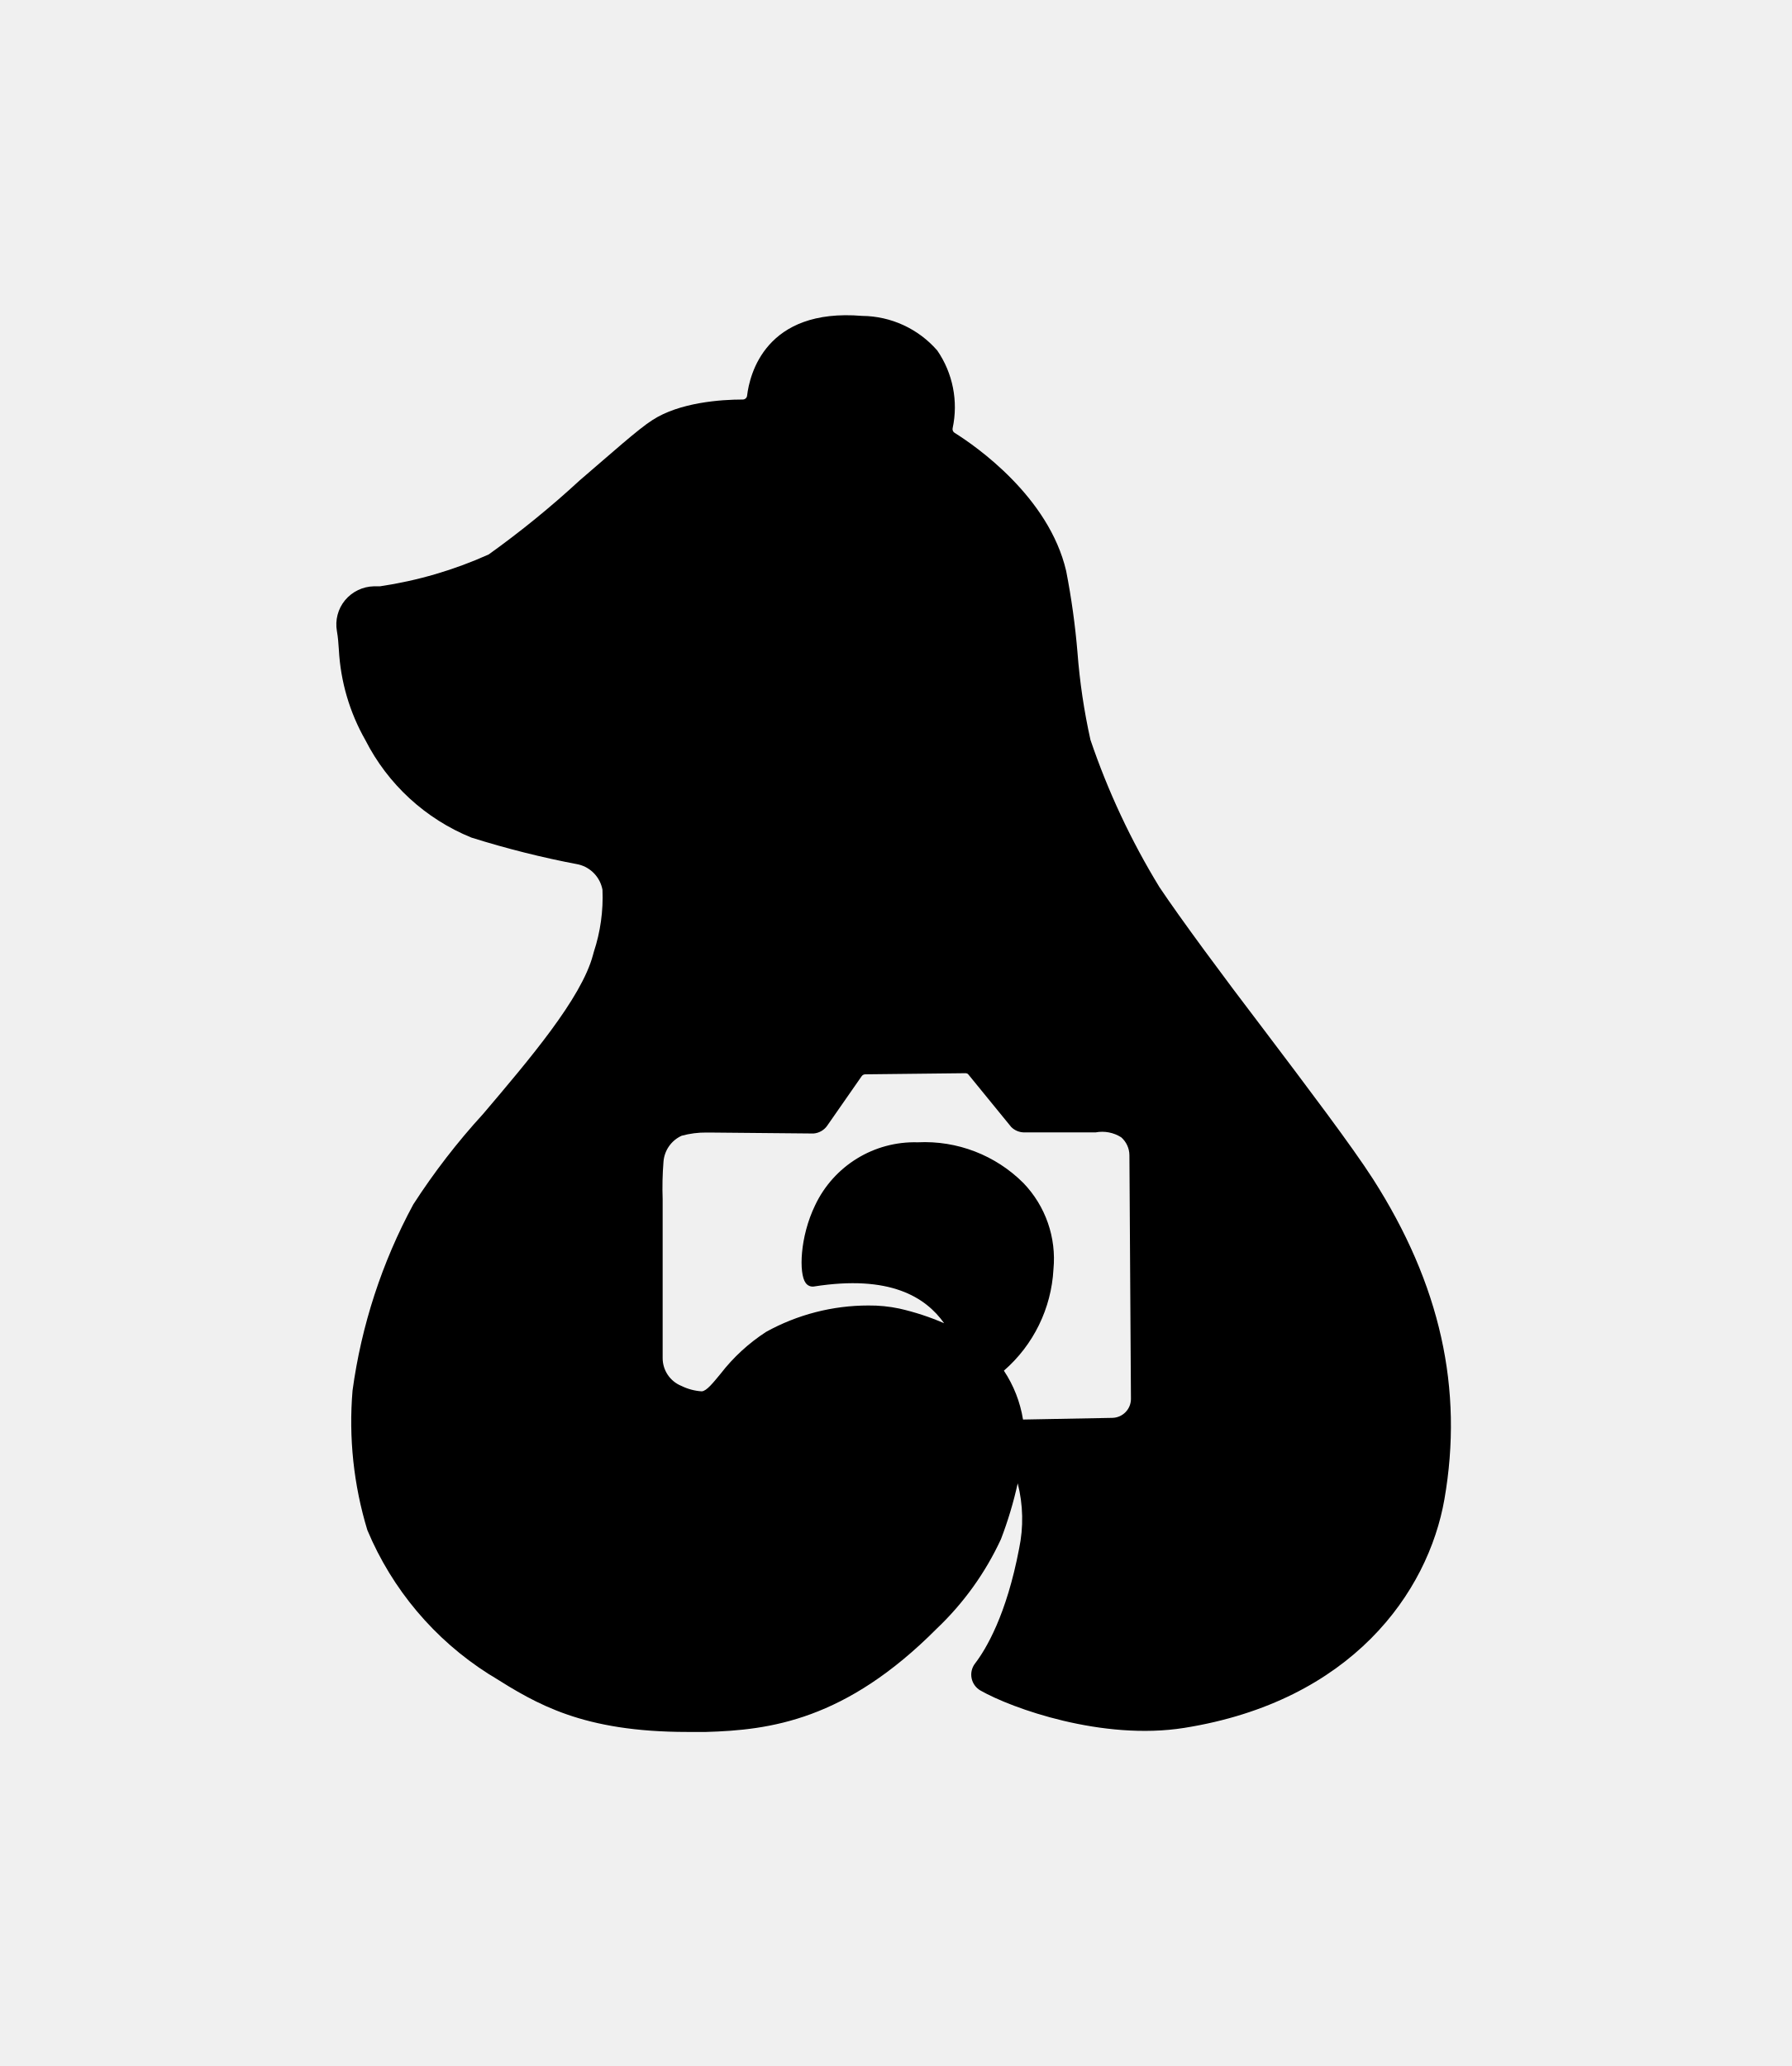
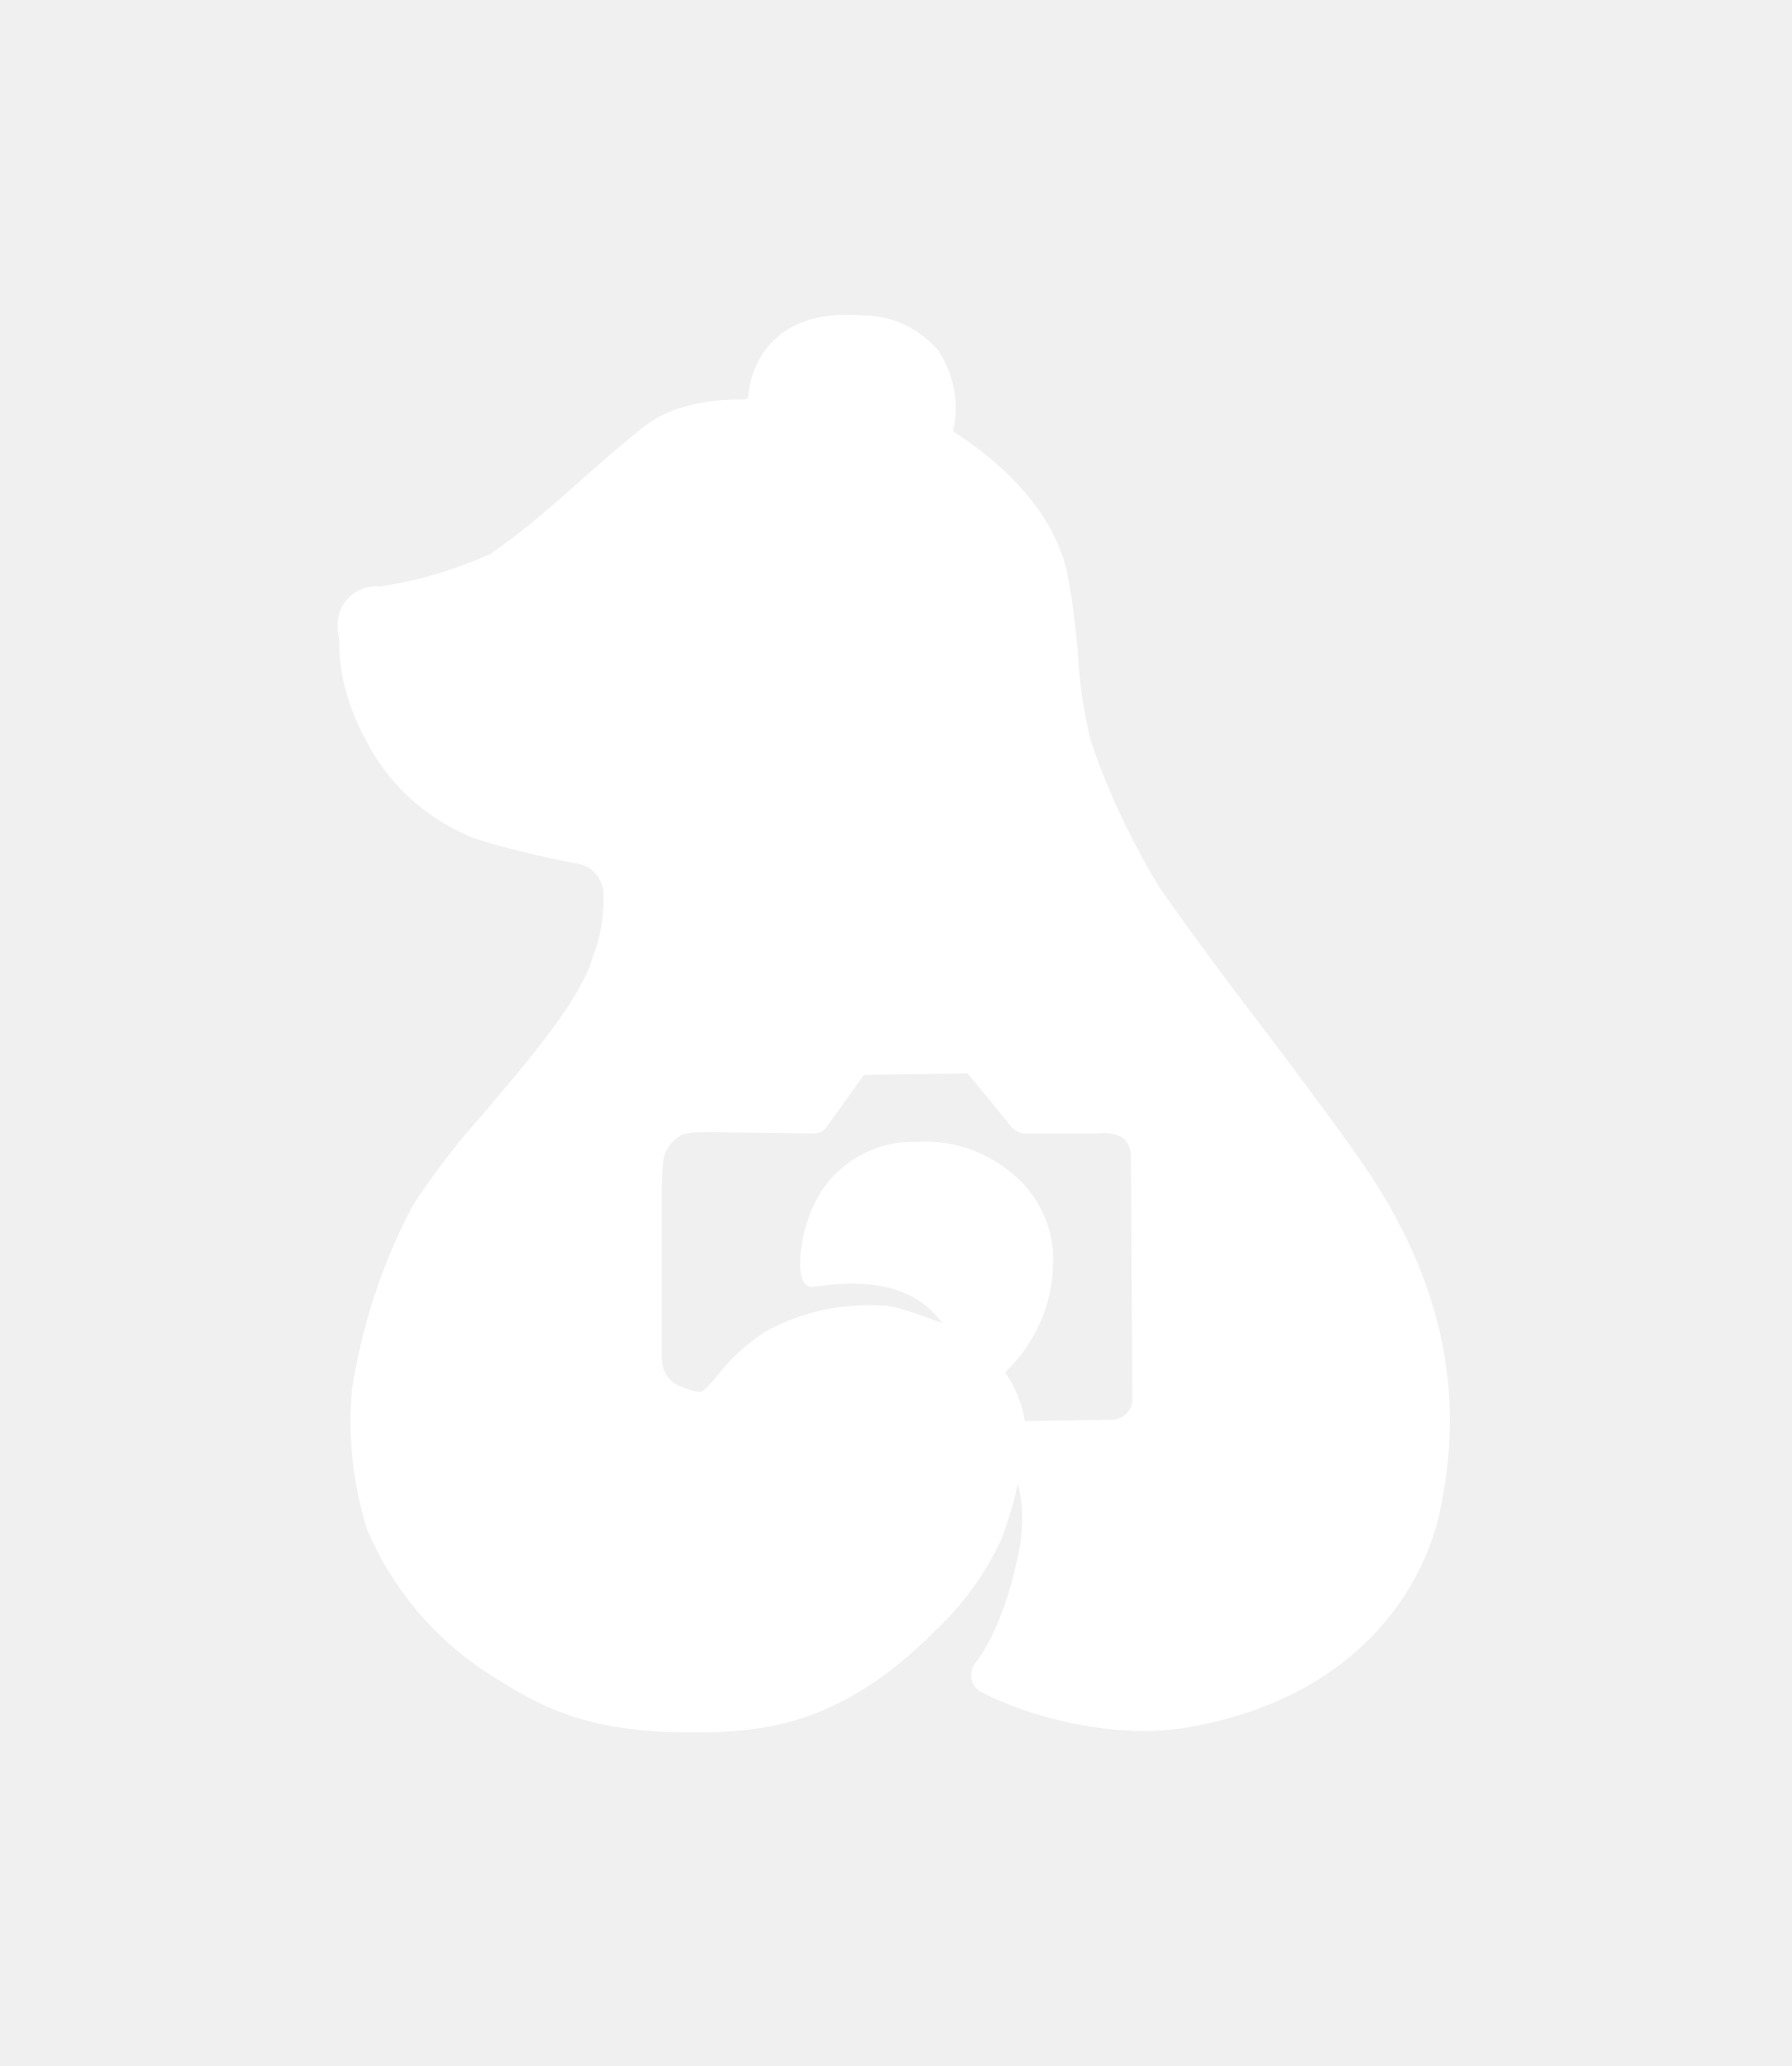
- <svg xmlns="http://www.w3.org/2000/svg" id="Layer_1" data-name="Layer 1" viewBox="0 0 128.33 148">
-   <path d="M98.33,84.45c-1.51-2.35-4.7-6.57-7.79-10.66-3-3.93-6-8-7.5-10.24A52.72,52.72,0,0,1,78.1,53a44.36,44.36,0,0,1-.93-6.27,53.88,53.88,0,0,0-.81-5.83c-1.24-5.3-6.43-8.92-8-9.9a.31.31,0,0,1-.13-.33,7.17,7.17,0,0,0-1.1-5.56,7.21,7.21,0,0,0-5.38-2.48c-6.94-.58-8.06,4.21-8.24,5.7a.31.31,0,0,1-.3.29c-1.59,0-4.54.21-6.48,1.47-1,.63-3,2.43-5.22,4.33A67.85,67.85,0,0,1,35,39.72,29.5,29.5,0,0,1,27.22,42l-.44,0a2.78,2.78,0,0,0-2.07,1,2.73,2.73,0,0,0-.58,2.21c.08.45.11.88.14,1.34a14.66,14.66,0,0,0,1.9,6.47A14.75,14.75,0,0,0,33.76,60a67.4,67.4,0,0,0,7.69,1.93,2.29,2.29,0,0,1,1.7,1.81,12.48,12.48,0,0,1-.62,4.45l-.06.22c-.82,3.1-4.57,7.5-7.87,11.39a48.84,48.84,0,0,0-5,6.48,39.14,39.14,0,0,0-4.35,13.33,26.68,26.68,0,0,0,1.06,10A22.5,22.5,0,0,0,35,119.92l.25.15c3.18,2,6.47,4,14,4l1.31,0c4.58-.13,10-.83,16.53-7.4a21,21,0,0,0,4.6-6.41,28.27,28.27,0,0,0,1.2-4,10.34,10.34,0,0,1,.1,4.68c-.9,4.73-2.36,7.19-3.16,8.23a1.31,1.31,0,0,0,.39,1.93c2.24,1.28,8.74,3.61,14.59,2.68,12-1.91,17.47-9.71,18.64-16.37C104.83,99.5,103.16,92,98.33,84.45ZM75.45,90.93a7.83,7.83,0,0,0-2.15-6.18,10,10,0,0,0-7.57-2.92,7.88,7.88,0,0,0-7.35,4.51c-1.1,2.27-1.17,4.9-.68,5.56a.61.61,0,0,0,.59.26c5.45-.86,8,.76,9.33,2.63a18.29,18.29,0,0,0-3.21-1.05,10.23,10.23,0,0,0-2.22-.22,15.13,15.13,0,0,0-7.32,1.89,13.18,13.18,0,0,0-3.26,3c-.53.64-1,1.24-1.35,1.26a3.85,3.85,0,0,1-1.46-.39,2.15,2.15,0,0,1-1.34-2V86.83c0-.25,0-.57,0-.93a23.39,23.39,0,0,1,.06-2.68,2.23,2.23,0,0,1,1.3-1.86,6.51,6.51,0,0,1,1.79-.23h.18l7.47.07a1.32,1.32,0,0,0,1-.58l2.45-3.52a.32.32,0,0,1,.26-.14l7.16-.08a.32.32,0,0,1,.2.06l3.1,3.8a1.33,1.33,0,0,0,.89.38H77.8c.2,0,.43,0,.67,0a2.54,2.54,0,0,1,1.83.35,1.72,1.72,0,0,1,.59,1.28L81,100.21a1.36,1.36,0,0,1-1.33,1.36l-6.4.12a8.88,8.88,0,0,0-1.37-3.5A10.36,10.36,0,0,0,75.45,90.93Z" />
+ <svg xmlns="http://www.w3.org/2000/svg" version="1.1" id="Layer_1" x="0px" y="0px" viewBox="0 0 128.3 148" style="enable-background:new 0 0 128.3 148;" xml:space="preserve">
+   <style type="text/css">
+ 	.st0{fill:#FFFFFF;}
+ </style>
+   <path class="st0" d="M98.3,84.4c-1.5-2.3-4.7-6.6-7.8-10.7c-3-3.9-6-8-7.5-10.2c-2-3.3-3.7-6.9-4.9-10.5c-0.5-2.1-0.8-4.2-0.9-6.3  c-0.2-2-0.4-3.9-0.8-5.8c-1.2-5.3-6.4-8.9-8-9.9c-0.1-0.1-0.2-0.2-0.1-0.3c0.4-1.9,0-3.9-1.1-5.6c-1.4-1.6-3.3-2.5-5.4-2.5  c-6.9-0.6-8.1,4.2-8.2,5.7c0,0.2-0.1,0.3-0.3,0.3c-1.6,0-4.5,0.2-6.5,1.5c-1,0.6-3,2.4-5.2,4.3c-2.1,1.9-4.2,3.7-6.5,5.3  c-2.5,1.1-5.1,1.9-7.8,2.3h-0.4c-0.8,0-1.6,0.4-2.1,1c-0.5,0.6-0.7,1.4-0.6,2.2c0.1,0.5,0.1,0.9,0.1,1.3c0.1,2.3,0.8,4.5,1.9,6.5  c1.6,3.2,4.3,5.6,7.6,7c2.5,0.8,5.1,1.4,7.7,1.9c0.9,0.2,1.5,0.9,1.7,1.8c0.1,1.5-0.1,3-0.6,4.5l-0.1,0.2c-0.8,3.1-4.6,7.5-7.9,11.4  c-1.8,2-3.5,4.2-5,6.5c-2.2,4.1-3.7,8.7-4.4,13.3c-0.3,3.4,0.1,6.8,1.1,10c1.8,4.2,4.8,7.8,8.7,10.3l0.3,0.2c3.2,2,6.5,4,14,4h1.3  c4.6-0.1,10-0.8,16.5-7.4c1.9-1.8,3.5-4,4.6-6.4c0.5-1.3,0.9-2.6,1.2-4c0.4,1.5,0.4,3.1,0.1,4.7c-0.9,4.7-2.4,7.2-3.2,8.2  c-0.4,0.6-0.3,1.4,0.2,1.8c0,0,0.1,0.1,0.1,0.1c2.2,1.3,8.7,3.6,14.6,2.7c12-1.9,17.5-9.7,18.6-16.4C104.8,99.5,103.2,92,98.3,84.4z   M75.4,90.9c0.2-2.3-0.6-4.5-2.2-6.2c-2-2-4.7-3.1-7.6-2.9c-3.1-0.1-6,1.7-7.3,4.5c-1.1,2.3-1.2,4.9-0.7,5.6  c0.1,0.2,0.4,0.3,0.6,0.3c5.5-0.9,8,0.8,9.3,2.6c-1-0.4-2.1-0.8-3.2-1.1c-0.7-0.2-1.5-0.2-2.2-0.2c-2.6,0-5.1,0.7-7.3,1.9  c-1.2,0.8-2.4,1.8-3.3,3c-0.5,0.6-1,1.2-1.3,1.3c-0.5,0-1-0.2-1.5-0.4c-0.8-0.3-1.3-1.1-1.3-2V86.8c0-0.3,0-0.6,0-0.9  c0-0.9,0-1.8,0.1-2.7c0.1-0.8,0.6-1.5,1.3-1.9c0.6-0.2,1.2-0.2,1.8-0.2h0.2l7.5,0.1c0.4,0,0.8-0.2,1-0.6l2.5-3.5  C61.8,77,61.9,77,62,77l7.2-0.1c0.1,0,0.1,0,0.2,0.1l3.1,3.8c0.2,0.2,0.6,0.4,0.9,0.4h4.5c0.2,0,0.4,0,0.7,0c0.6-0.1,1.3,0,1.8,0.3  c0.4,0.3,0.6,0.8,0.6,1.3l0.1,17.5c0,0.7-0.6,1.3-1.3,1.4l-6.4,0.1c-0.2-1.3-0.7-2.4-1.4-3.5C74,96.4,75.3,93.7,75.4,90.9z" />
</svg>
